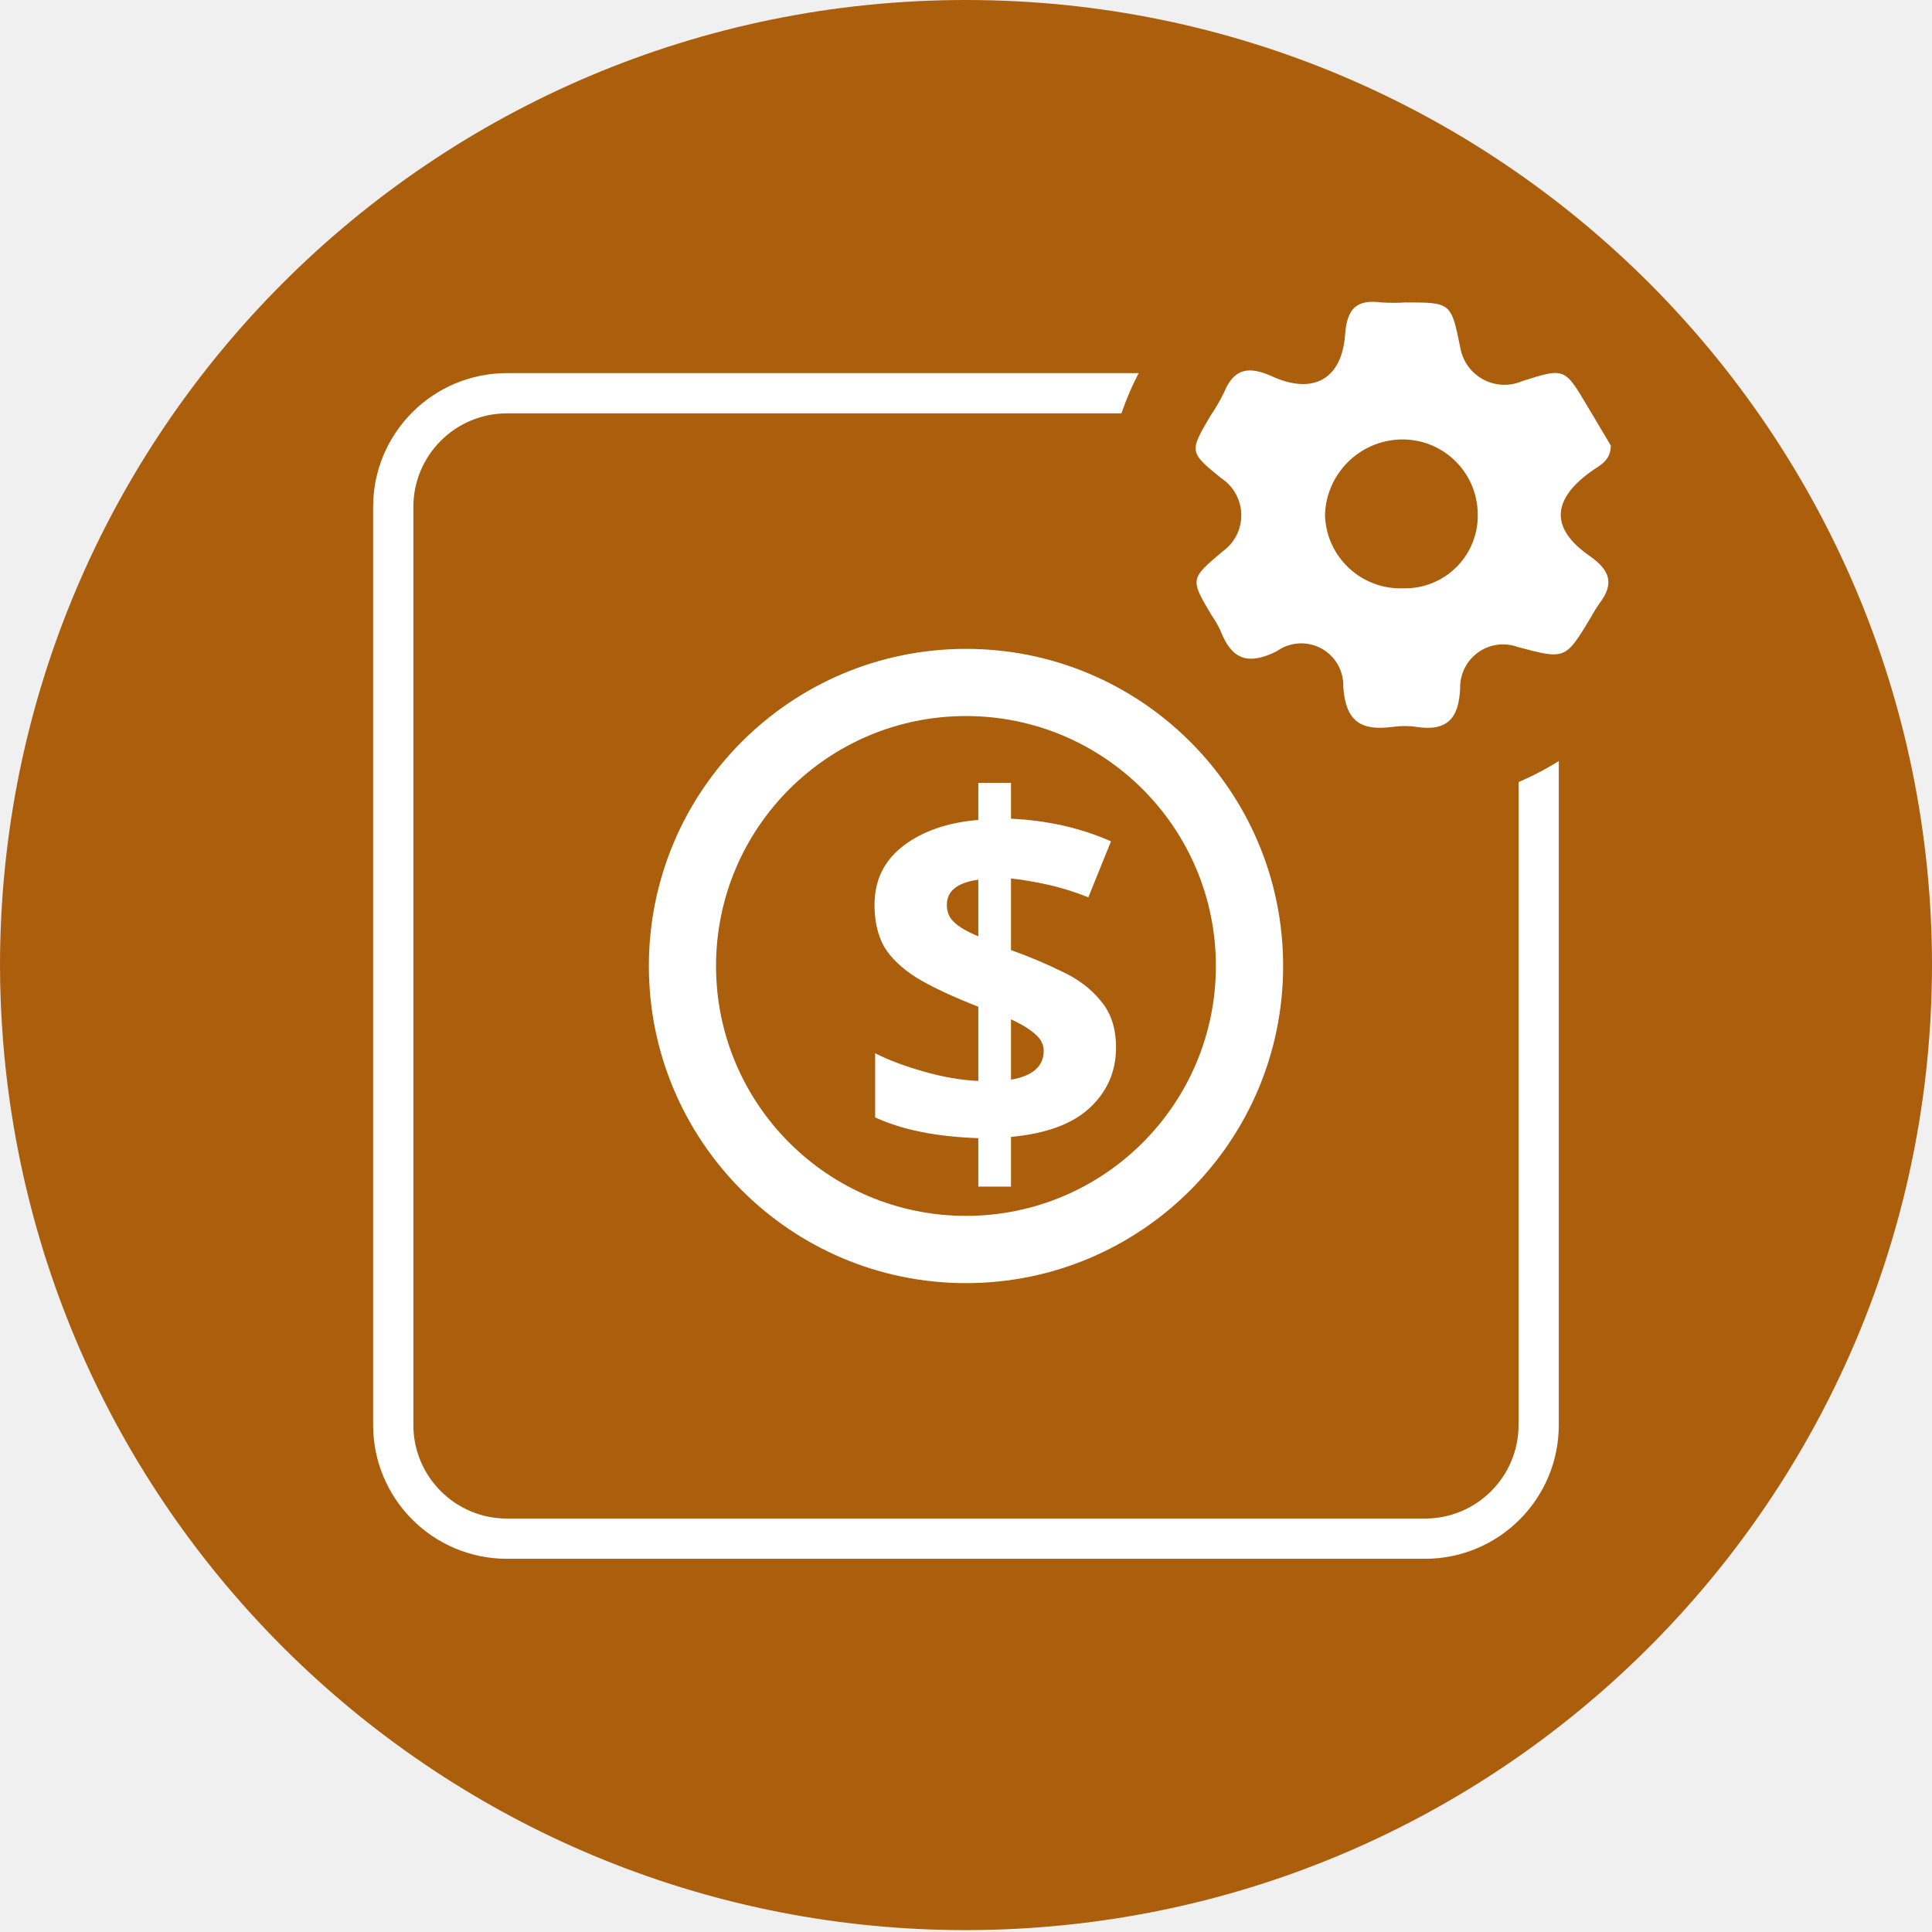
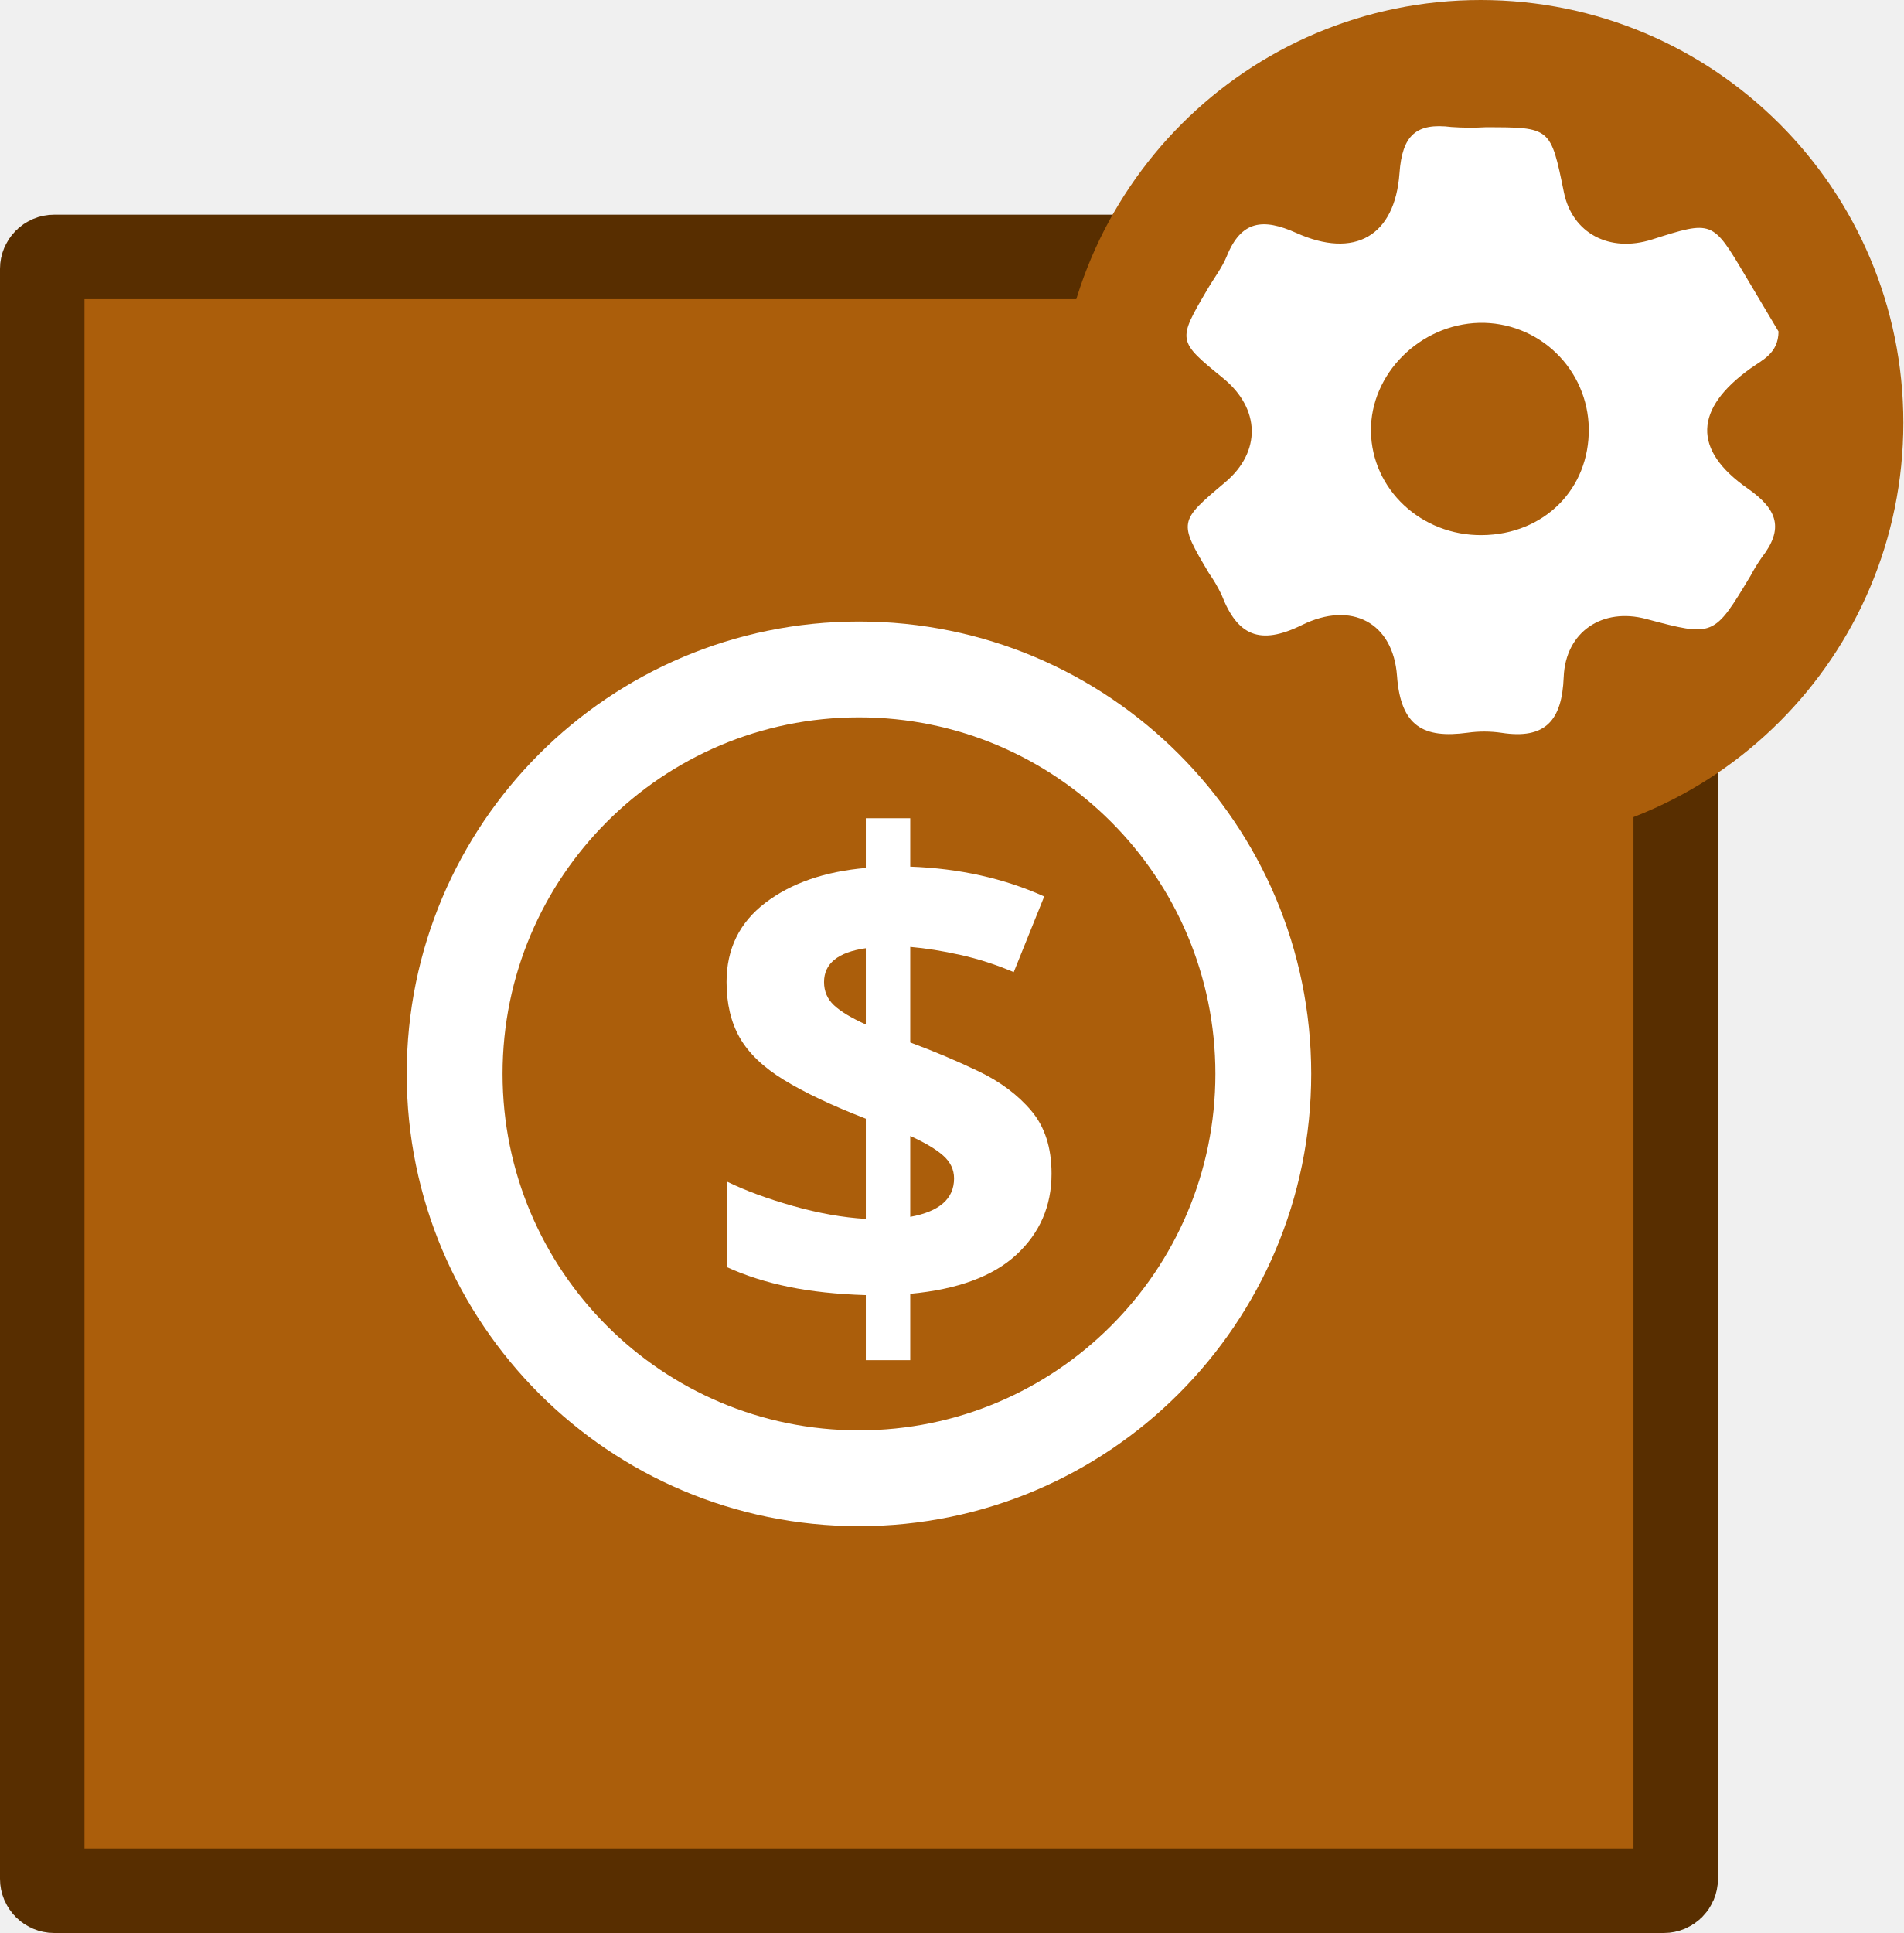
- <svg xmlns="http://www.w3.org/2000/svg" width="48" height="48" viewBox="0 0 48 48">
-   <defs>
-     <clipPath id="clip-path">
-       <rect width="48" height="48" fill="none" />
-     </clipPath>
-   </defs>
-   <g id="Fee_Management_Icon" data-name="Fee Management Icon" transform="translate(0 0)" clip-path="url(#clip-path)">
-     <path id="Path_484" data-name="Path 484" d="M458.436,125.938a24,24,0,0,1-47.92,1.91c-.05-.63-.08-1.27-.08-1.91a24,24,0,1,1,48,0Z" transform="translate(-410.436 -101.938)" fill="#ab5e0b" />
-     <g id="Group_295" data-name="Group 295" transform="translate(-410.436 -101.938)">
-       <circle id="Ellipse_92" data-name="Ellipse 92" cx="7.879" cy="7.879" r="7.879" transform="translate(426.557 118.059)" fill="#fff" />
-       <circle id="Ellipse_93" data-name="Ellipse 93" cx="6.209" cy="6.209" r="6.209" transform="translate(428.226 119.728)" fill="#ab5e0b" />
-       <text id="_" data-name="$" transform="translate(431.632 130.7)" fill="#fff" font-size="12.27" font-family="AgencyFB-Bold, Agency FB" font-weight="700">
+ <svg xmlns="http://www.w3.org/2000/svg" width="450.596" height="457.521" viewBox="0 0 450.596 457.521">
+   <g id="Fee_management" data-name="Fee management" transform="translate(0.23 -5.295)">
+     <rect id="Rectangle_206" data-name="Rectangle 206" width="386.707" height="386.707" rx="2.825" transform="translate(9.77 66.11)" fill="#ab5e0b" stroke="#582e00" stroke-miterlimit="10" stroke-width="20" />
+     <g id="Group_295" data-name="Group 295" transform="translate(96.064 152.403)">
+       <circle id="Ellipse_92" data-name="Ellipse 92" cx="107.06" cy="107.06" r="107.06" transform="translate(0)" fill="#fff" />
+       <circle id="Ellipse_93" data-name="Ellipse 93" cx="84.376" cy="84.376" r="84.376" transform="translate(22.684 22.684)" fill="#ab5e0b" />
+       <text id="_" data-name="$" transform="translate(68.959 165.718)" fill="#fff" font-size="157" font-family="AgencyFB-Bold, Agency FB" font-weight="700">
        <tspan x="0" y="0">$</tspan>
      </text>
    </g>
-     <rect id="Rectangle_206" data-name="Rectangle 206" width="28.458" height="28.458" rx="2.825" transform="translate(9.77 9.77)" fill="none" stroke="#fff" stroke-miterlimit="10" stroke-width="1" />
-     <circle id="Ellipse_94" data-name="Ellipse 94" cx="7.364" cy="7.364" r="7.364" transform="translate(27.466 5.295)" fill="#ab5e0b" />
-     <path id="Path_485" data-name="Path 485" d="M450.456,113.007c0,.383-.28.493-.492.646-.973.7-1.015,1.413-.042,2.091.525.367.627.7.241,1.2a3.027,3.027,0,0,0-.192.314c-.643,1.07-.642,1.07-1.821.756a1.067,1.067,0,0,0-1.437,1.013c-.029.754-.318,1.09-1.086.97a2.076,2.076,0,0,0-.589,0c-.764.1-1.165-.107-1.229-.989a1.044,1.044,0,0,0-1.655-.888c-.741.366-1.128.181-1.4-.524a2.676,2.676,0,0,0-.223-.382c-.529-.893-.529-.893.286-1.58a1.1,1.1,0,0,0-.037-1.813c-.8-.652-.8-.652-.27-1.553a4.718,4.718,0,0,0,.334-.573c.251-.619.628-.666,1.211-.4,1.014.455,1.718.059,1.8-1.043.047-.658.289-.88.906-.8a4.658,4.658,0,0,0,.591,0c1.136,0,1.136,0,1.367,1.134a1.112,1.112,0,0,0,1.533.822c1.055-.336,1.055-.336,1.626.627Zm-3.306,1.687a1.868,1.868,0,0,0-1.908-1.838,1.933,1.933,0,0,0-1.887,1.889,1.875,1.875,0,0,0,1.936,1.809A1.806,1.806,0,0,0,447.15,114.694Z" transform="translate(-410.436 -101.938)" fill="#fff" />
+     <circle id="Ellipse_94" data-name="Ellipse 94" cx="100.07" cy="100.07" r="100.07" transform="translate(250.226 5.295)" fill="#ab5e0b" />
+     <path id="Path_485" data-name="Path 485" d="M580.318,158.035c-.055,5.2-3.805,6.7-6.686,8.778-13.221,9.512-13.792,19.2-.571,28.414,7.134,4.987,8.52,9.553,3.275,16.306a41.094,41.094,0,0,0-2.609,4.267c-8.737,14.54-8.723,14.54-24.745,10.273-10.273-2.745-19.092,2.949-19.526,13.765-.395,10.246-4.322,14.811-14.757,13.181a28.2,28.2,0,0,0-8-.014c-10.382,1.4-15.831-1.454-16.7-13.439-.924-12.651-10.8-17.828-22.489-12.066-10.069,4.973-15.327,2.459-19.037-7.12a36.346,36.346,0,0,0-3.03-5.191c-7.188-12.134-7.188-12.134,3.887-21.47,8.561-7.216,8.343-17.407-.5-24.636-10.871-8.86-10.871-8.86-3.669-21.1,1.522-2.6,3.411-5.028,4.539-7.786,3.411-8.411,8.534-9.05,16.456-5.49,13.779,6.183,23.345.8,24.432-14.173.638-8.941,3.927-11.958,12.311-10.9a63.309,63.309,0,0,0,8.031.054c15.436,0,15.436,0,18.576,15.409,1.97,9.661,10.748,14.363,20.831,11.17,14.336-4.566,14.336-4.566,22.095,8.52C575.154,149.366,577.886,153.945,580.318,158.035Zm-44.924,22.924a25.385,25.385,0,0,0-25.927-24.976c-14.078.367-25.8,12.121-25.641,25.669.19,13.765,11.917,24.731,26.307,24.582C524.823,206.084,535.585,195.322,535.395,180.959Z" transform="translate(-159.501 -74.279)" fill="#fff" />
  </g>
</svg>
